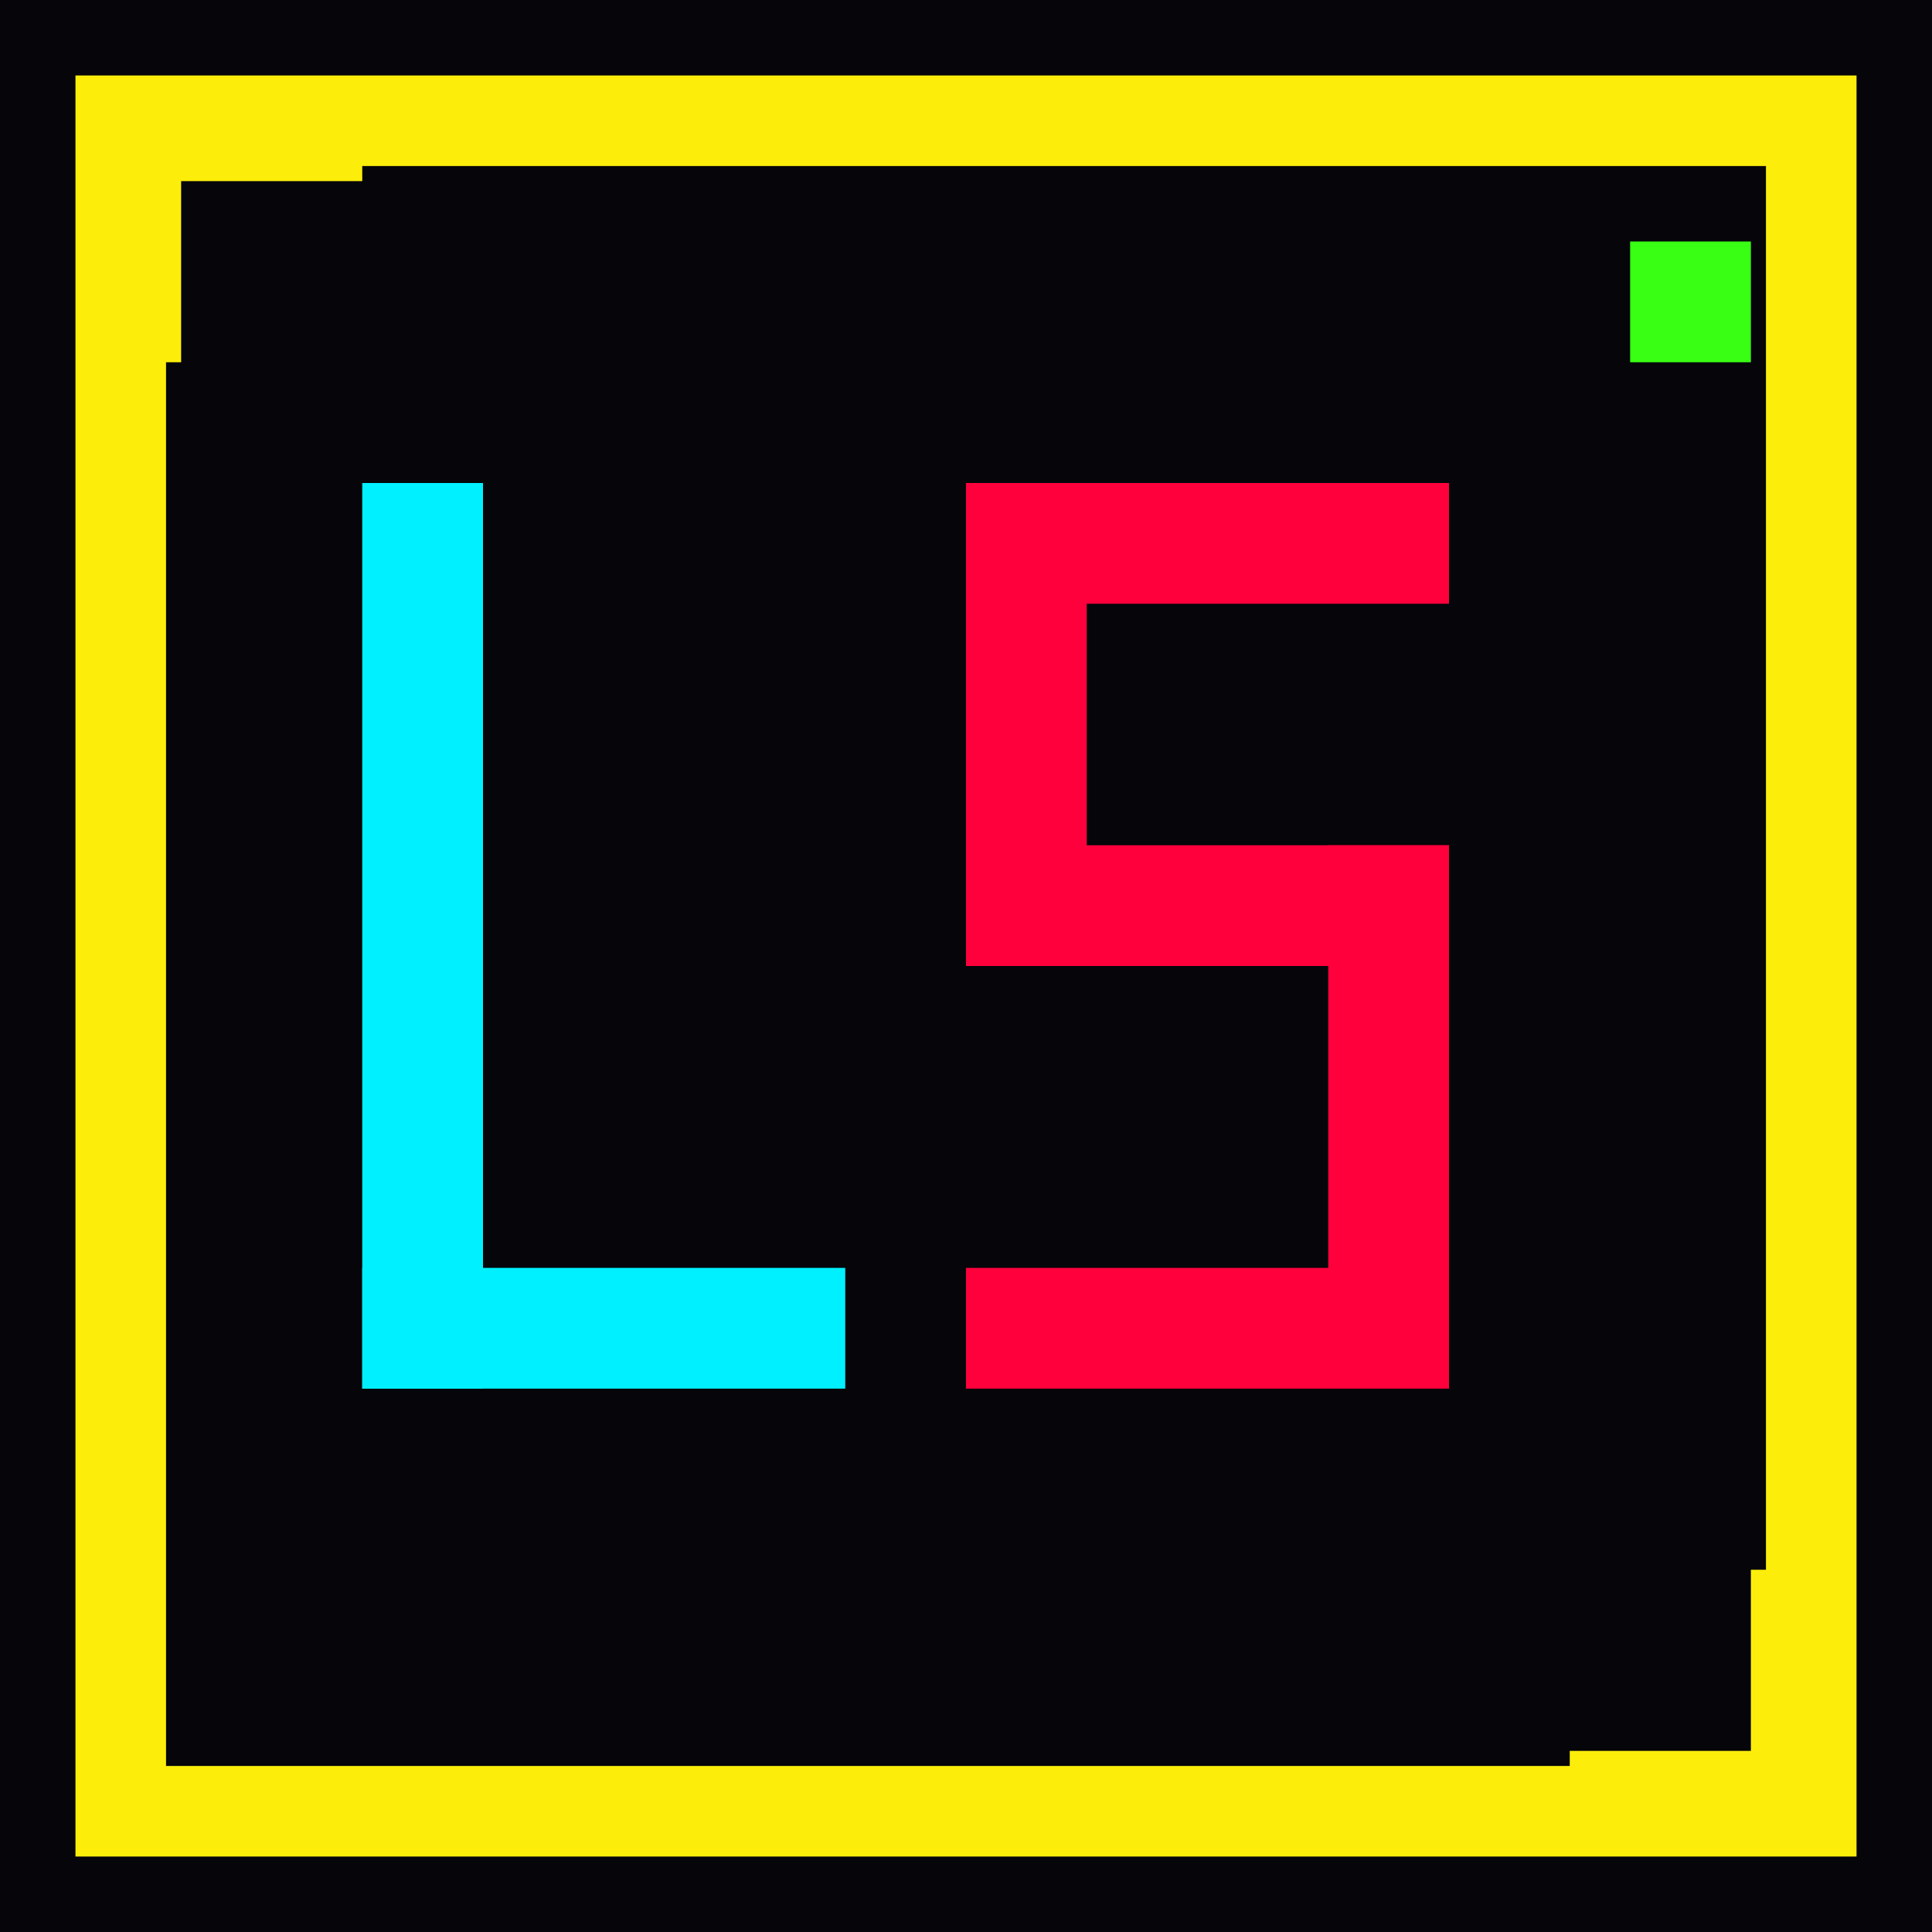
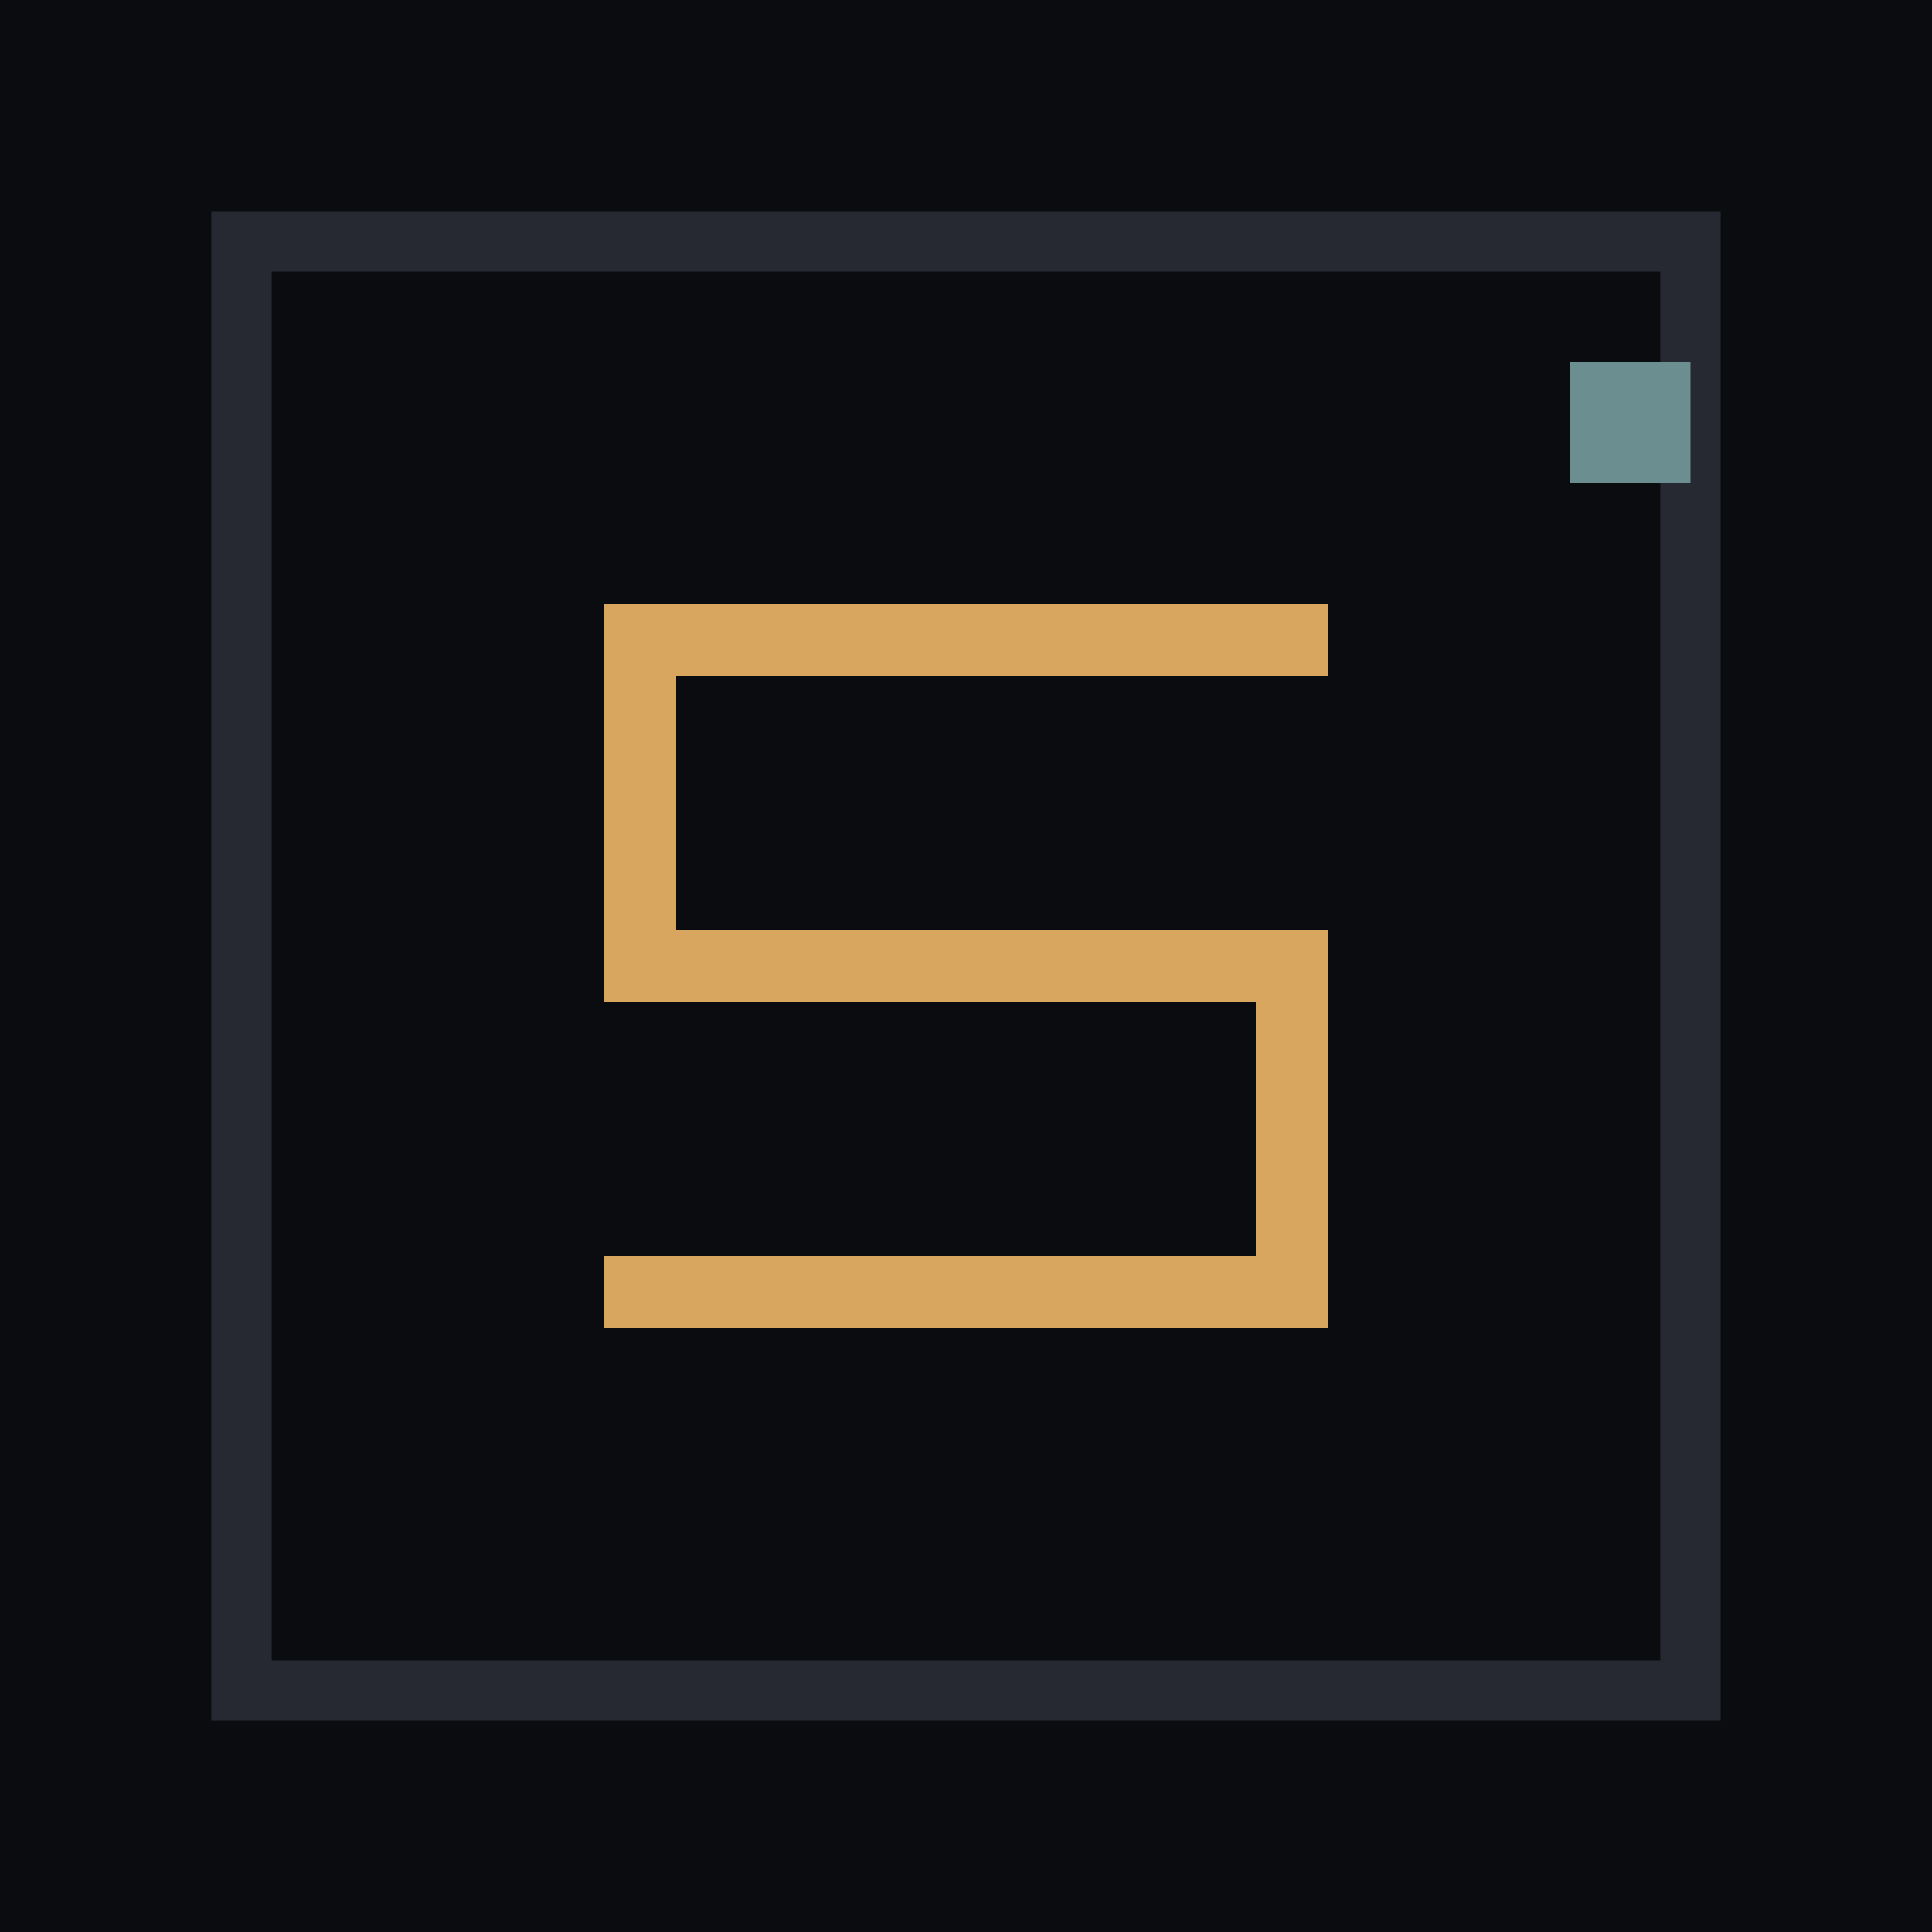
- <svg xmlns="http://www.w3.org/2000/svg" width="32" height="32" viewBox="0 0 32 32" fill="none">
-   <rect width="32" height="32" fill="#05050a" />
-   <rect x="2" y="2" width="28" height="28" fill="none" stroke="#fcee0a" stroke-width="1.5" />
-   <rect x="6" y="8" width="2" height="15" fill="#00f0ff" />
-   <rect x="6" y="21" width="8" height="2" fill="#00f0ff" />
-   <rect x="16" y="8" width="8" height="2" fill="#ff003c" />
-   <rect x="16" y="8" width="2" height="8" fill="#ff003c" />
-   <rect x="16" y="14" width="8" height="2" fill="#ff003c" />
-   <rect x="22" y="14" width="2" height="8" fill="#ff003c" />
-   <rect x="16" y="21" width="8" height="2" fill="#ff003c" />
-   <rect x="2" y="2" width="4" height="1" fill="#fcee0a" />
-   <rect x="2" y="2" width="1" height="4" fill="#fcee0a" />
-   <rect x="26" y="29" width="4" height="1" fill="#fcee0a" />
-   <rect x="29" y="26" width="1" height="4" fill="#fcee0a" />
-   <rect x="27" y="4" width="2" height="2" fill="#39ff14" />
+ <svg xmlns="http://www.w3.org/2000/svg" width="32" height="32" viewBox="0 0 32 32">
+   <rect width="32" height="32" fill="#0b0c0f" />
+   <rect x="4" y="4" width="24" height="24" fill="none" stroke="#262832" stroke-width="1" />
+   <rect x="10" y="10" width="12" height="1.2" fill="#d9a65f" />
+   <rect x="10" y="10" width="1.2" height="6" fill="#d9a65f" />
+   <rect x="10" y="15.4" width="12" height="1.2" fill="#d9a65f" />
+   <rect x="20.8" y="15.4" width="1.2" height="6" fill="#d9a65f" />
+   <rect x="10" y="20.8" width="12" height="1.2" fill="#d9a65f" />
+   <rect x="26" y="6" width="2" height="2" fill="#6b8e91" />
</svg>
